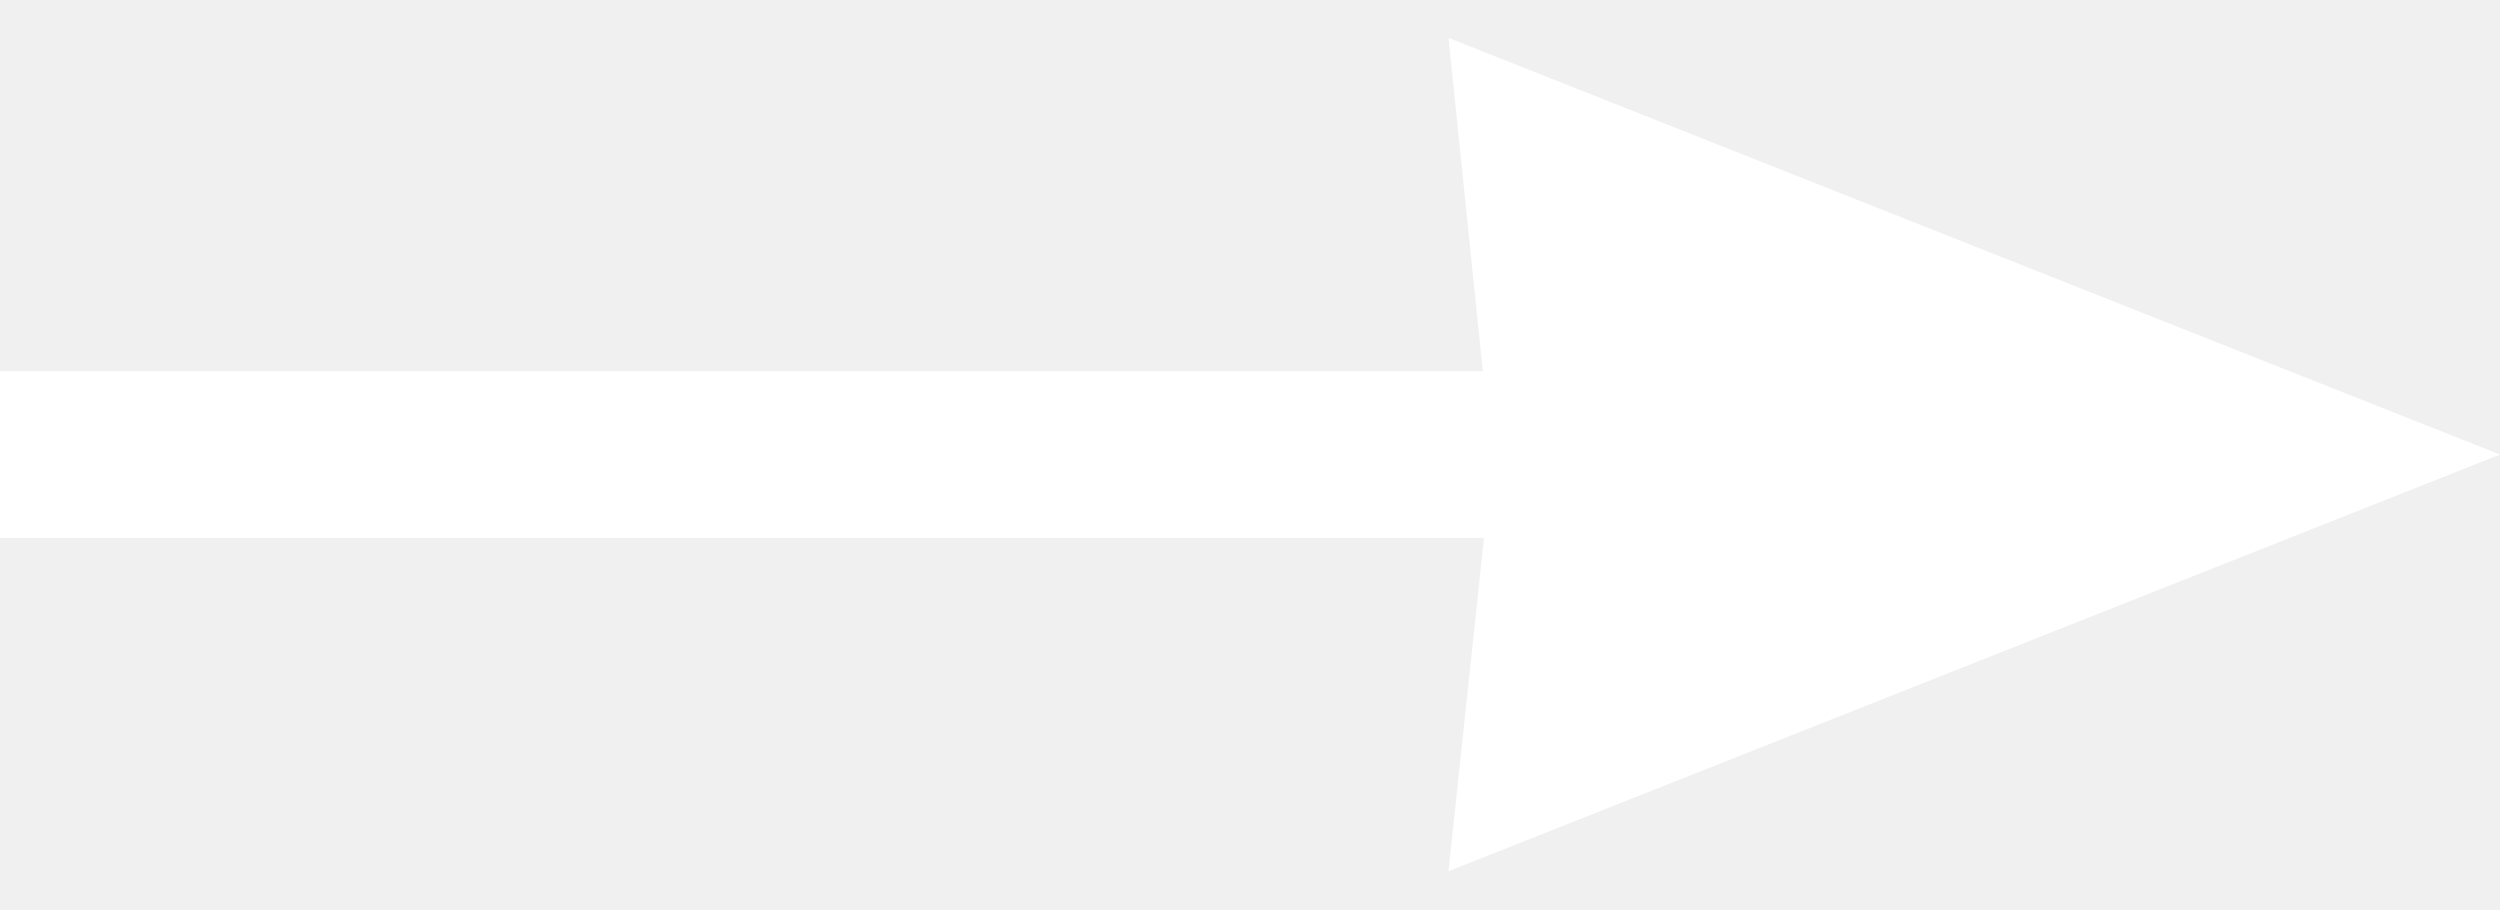
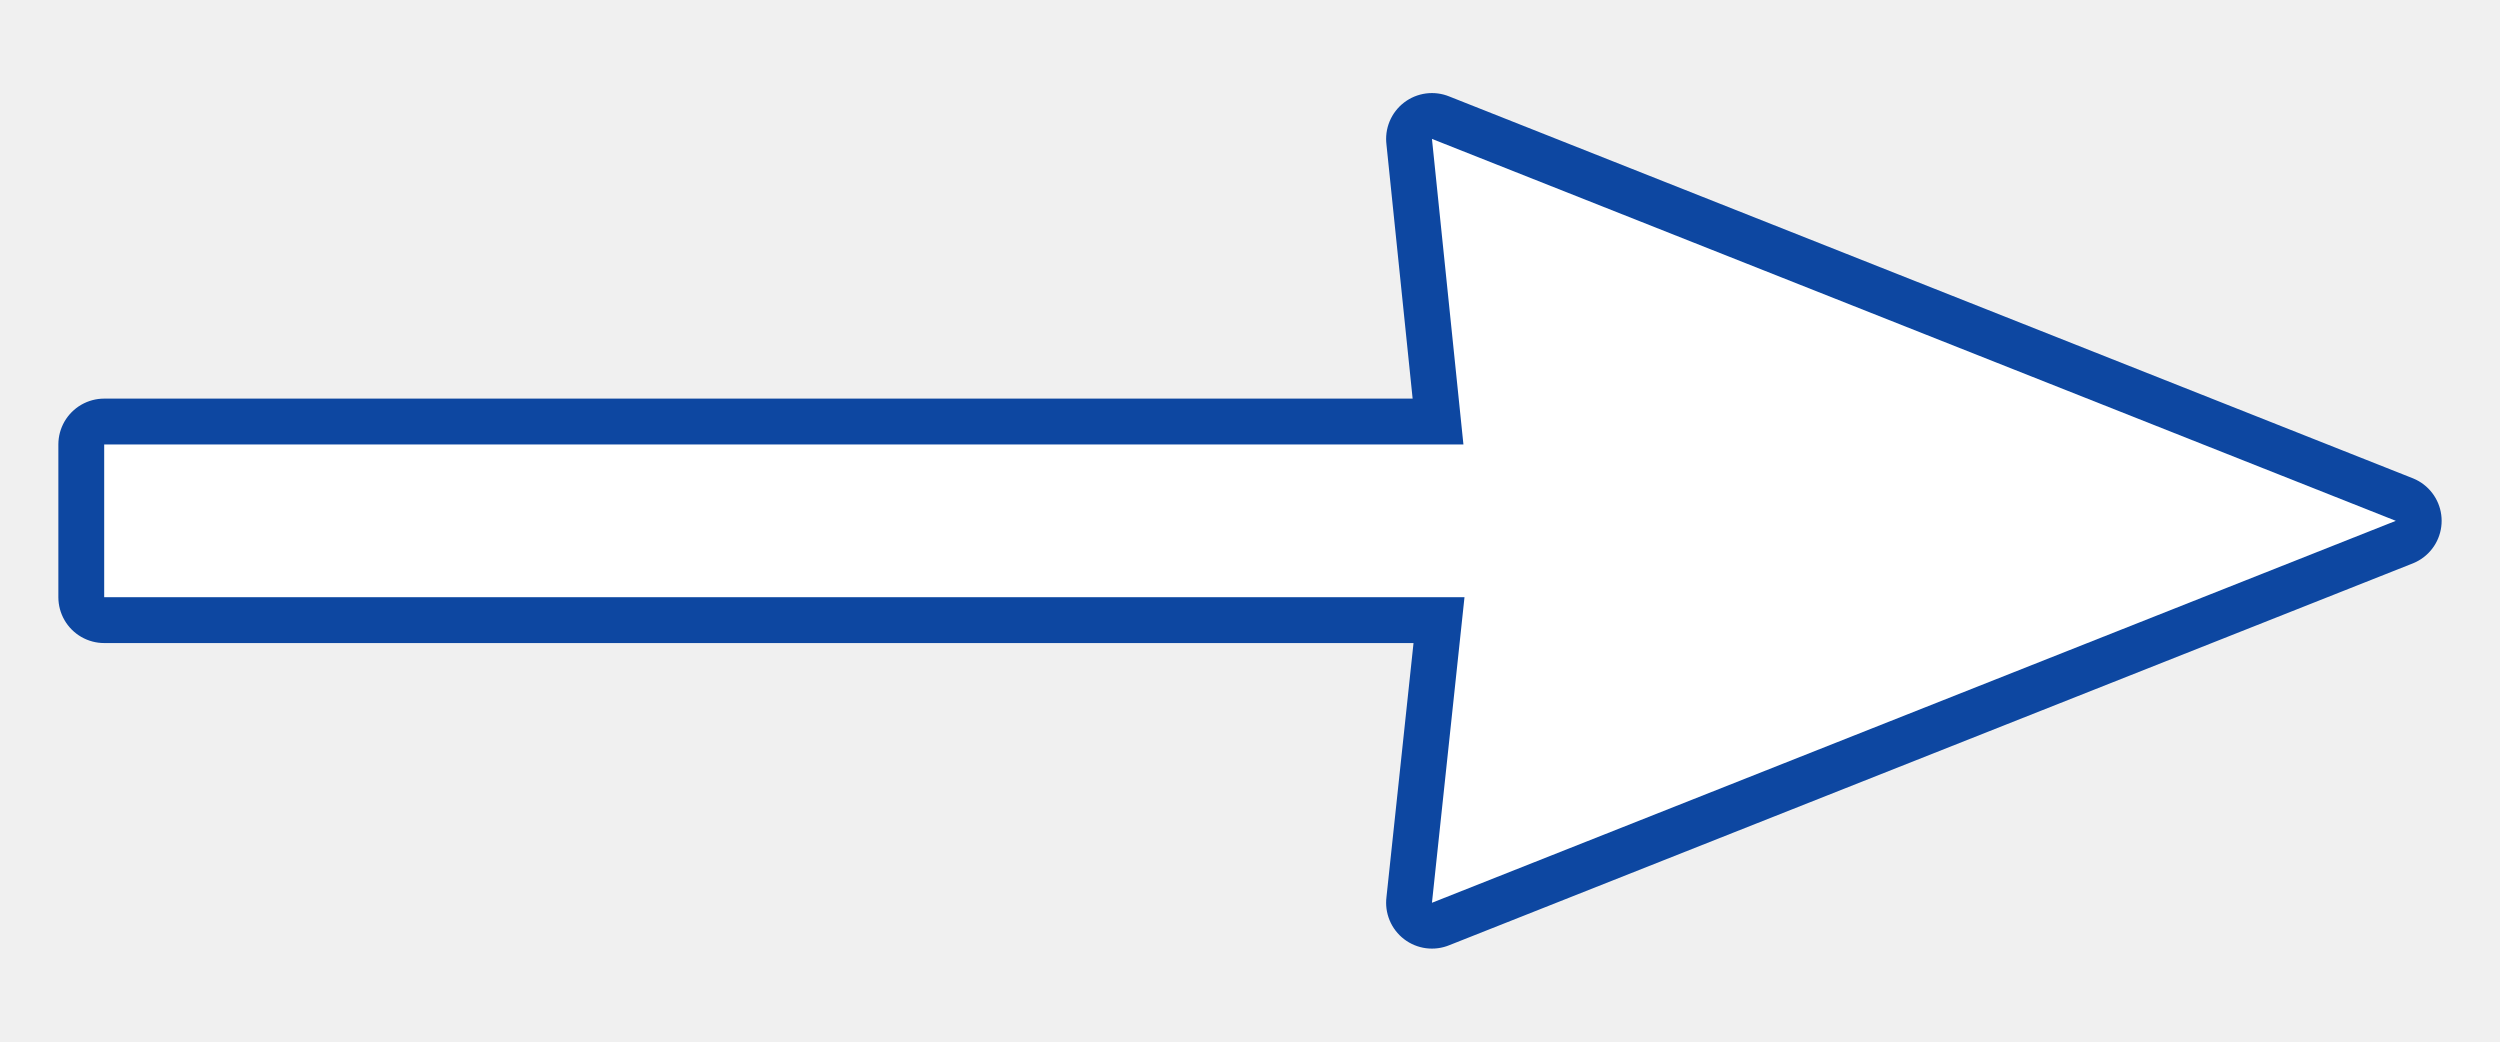
- <svg xmlns="http://www.w3.org/2000/svg" version="1.1" viewBox="0 0 15 5" width="11" height="4">
+ <svg xmlns="http://www.w3.org/2000/svg" version="1.1" viewBox="-0.682 -0.909 16.364 6.818" width="12" height="5">
+   <path transform="matrix(-1 0 0 1 15 0)" d="m6.104 2h8.896v1h-8.904l0.213 2-6.309-2.5 6.309-2.5-0.206 2z" fill="none" stroke="#0D47A1" stroke-width="0.6" stroke-linejoin="round" />
  <path transform="matrix(-1 0 0 1 15 0)" d="m6.104 2h8.896v1h-8.904l0.213 2-6.309-2.5 6.309-2.5-0.206 2z" fill="#FFF" fill-rule="evenodd" />
</svg>
